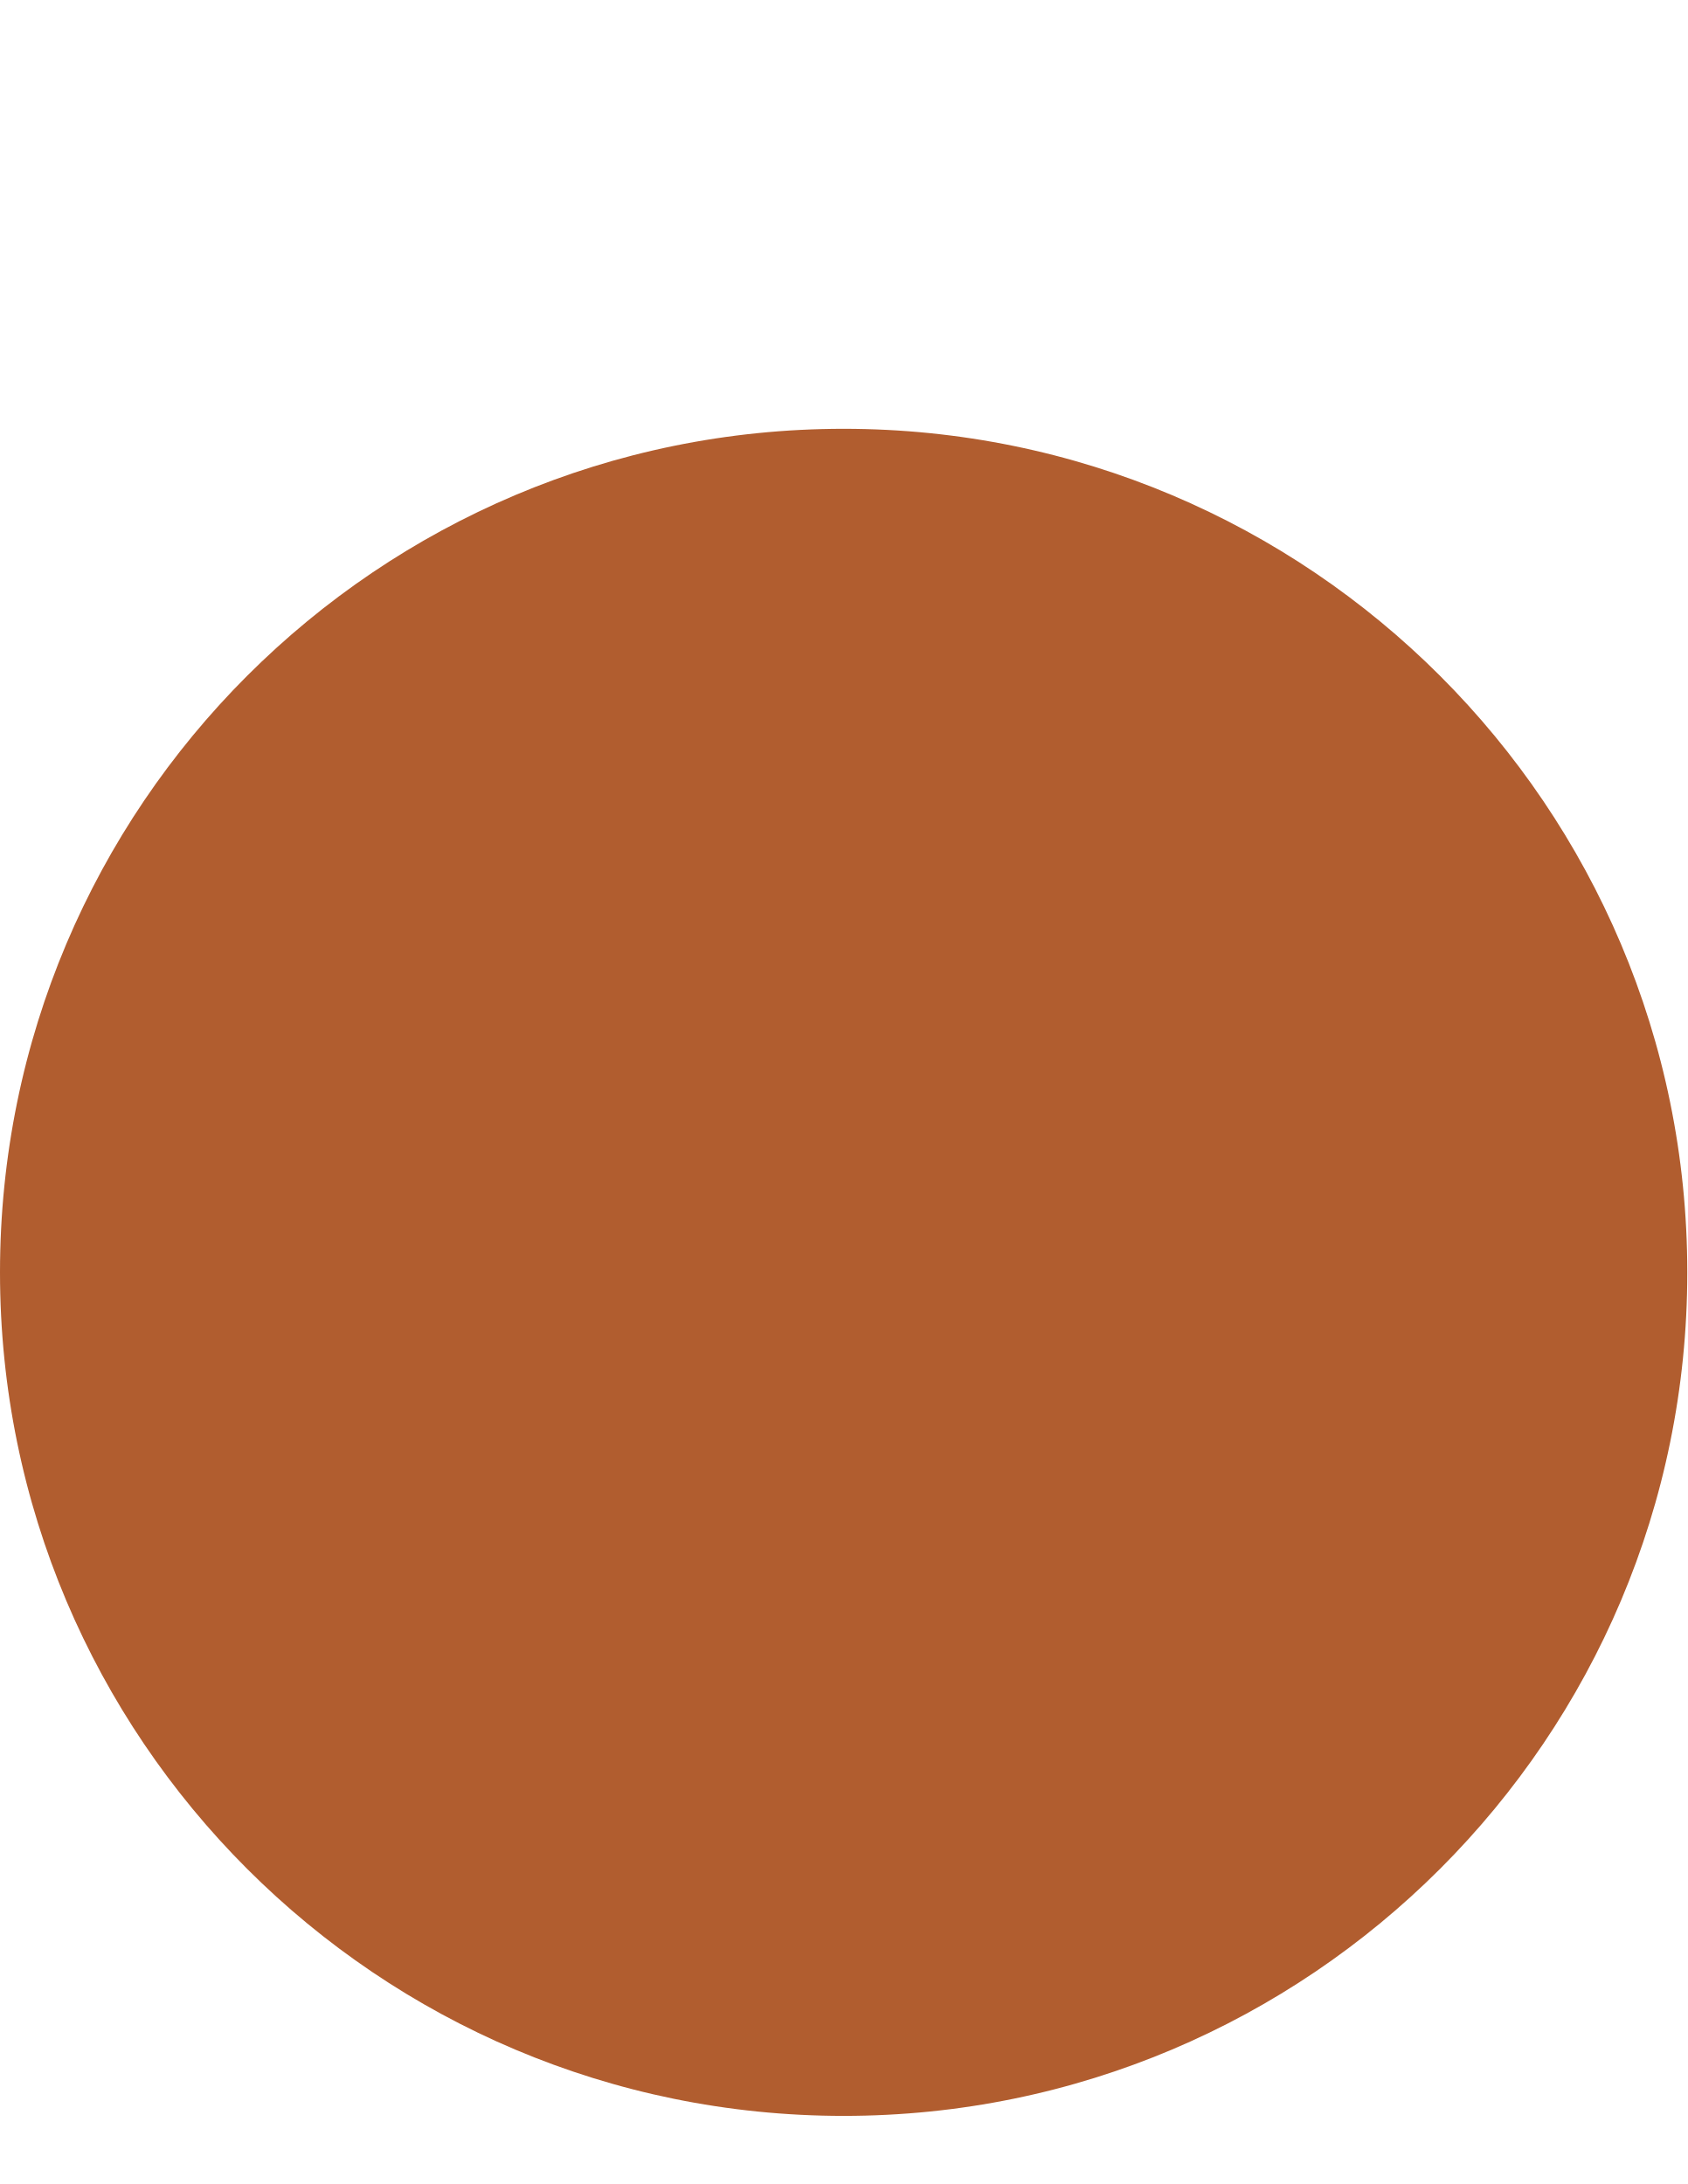
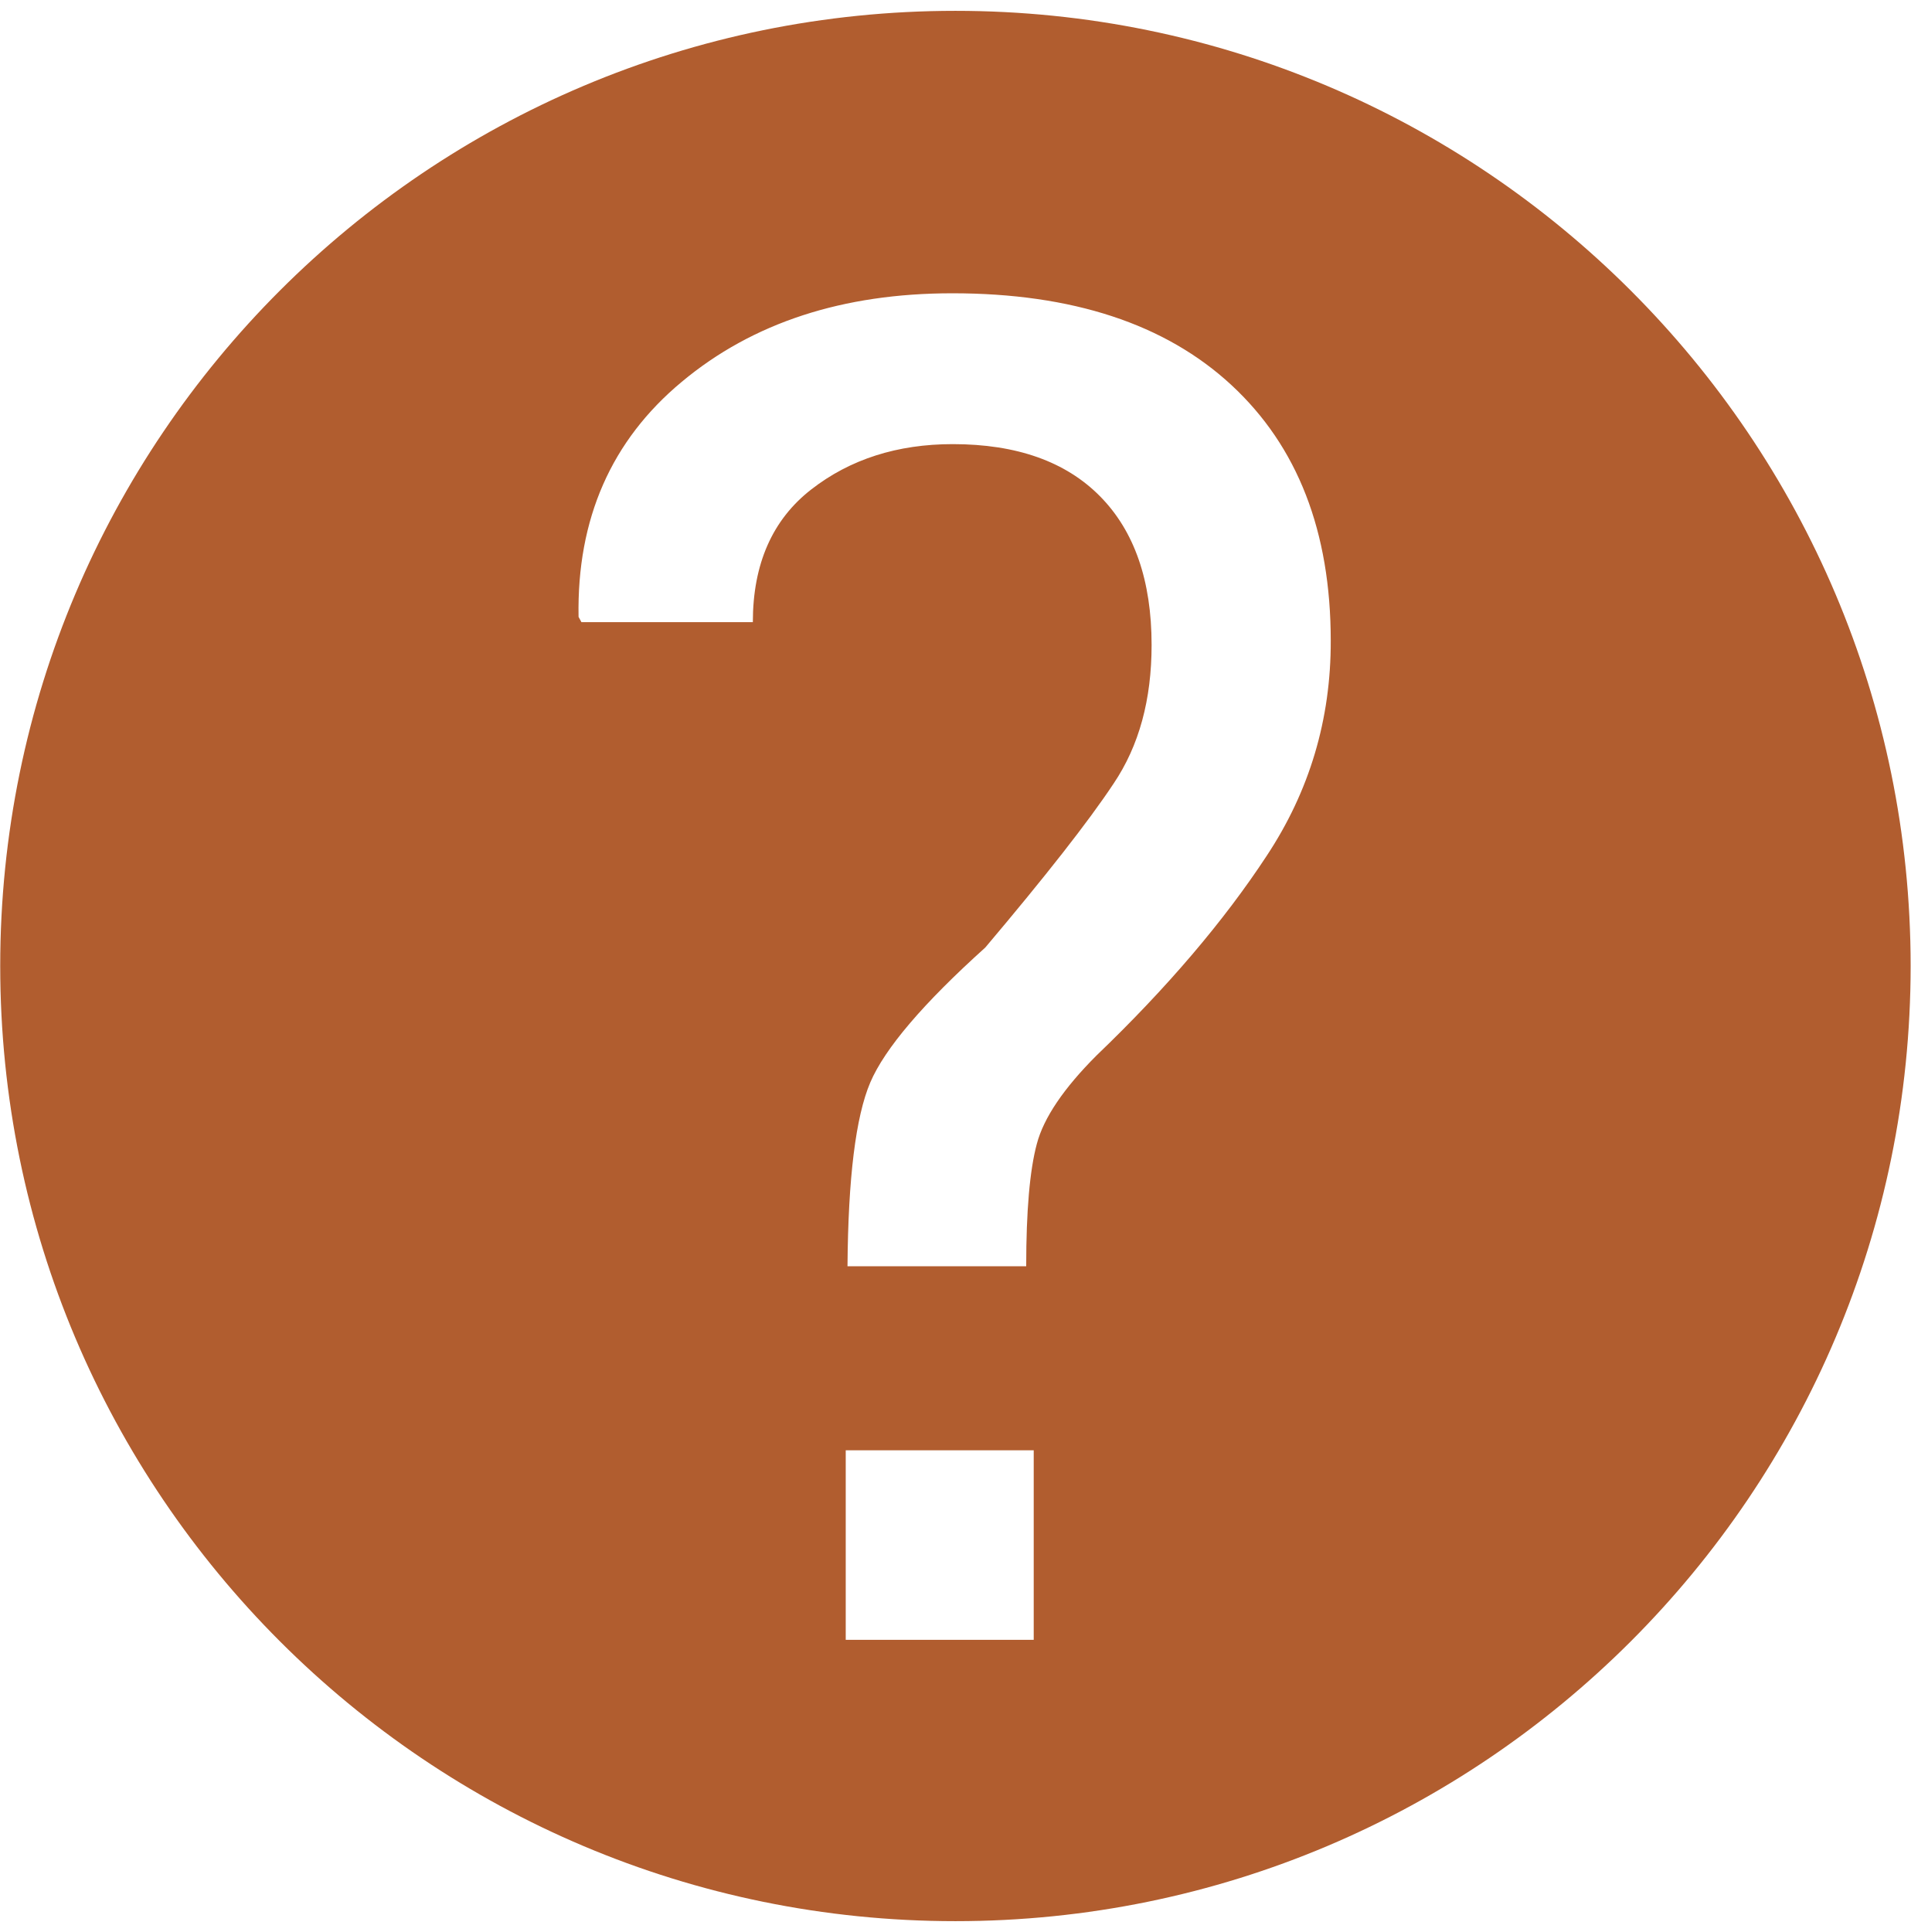
- <svg xmlns="http://www.w3.org/2000/svg" version="1.1" id="Layer_1" x="0px" y="0px" viewBox="0 0 612 792" enable-background="new 0 0 612 792" xml:space="preserve">
-   <path fill="#B15D2F" d="M305.9,155.5c168.9,0,305.9,137,305.9,305.9s-137,305.9-305.9,305.9S0,630.4,0,461.4S137,155.5,305.9,155.5z   M271.4,557.5c0.2-28.2,2.6-47.8,7.3-58.8c4.7-10.9,16.9-25.3,36.8-43.2c19.3-22.8,33-40.3,41.1-52.5c8.2-12.2,12.2-27,12.2-44.4  c0-20.6-5.5-36.5-16.5-47.6c-11-11.1-26.7-16.7-47.2-16.7c-17.7,0-32.9,4.8-45.3,14.5c-12.4,9.6-18.7,23.8-18.7,42.5h-54.9l-0.9-1.7  c-0.6-31.4,10.5-56.5,33.1-75.3c22.7-18.9,51.6-28.3,86.6-28.3c38.3,0,68.2,9.8,89.4,29.4c21.2,19.6,31.8,46.9,31.8,81.9  c0,25.1-6.9,48.1-20.6,68.9c-13.7,20.8-31.9,42.2-54.5,63.9c-10.5,10.5-16.9,20-19.1,28.3c-2.3,8.4-3.4,21.5-3.4,39.2H271.4z   M331,677.2h-60.2v-60.7H331V677.2z" />
+ <svg xmlns="http://www.w3.org/2000/svg" version="1.1" id="Layer_1" x="0px" y="0px" viewBox="0 236.5 864 873.5" enable-background="new 0 236.5 864 873.5" xml:space="preserve">
+   <g>
+     <path fill="#B15D2F" d="M432,241.4C193.5,241.4,0.1,434.6,0.1,673.2s193.4,431.9,431.9,431.9s431.9-193.4,431.9-431.9   S670.4,241.4,432,241.4z M467.4,977.9h-85v-85.7h85V977.9z M572.7,623.5c-19.3,29.4-45,59.6-76.9,90.2c-14.8,14.8-23.9,28.2-27,40   c-3.2,11.9-4.8,30.4-4.8,55.3h-80.8v-0.1c0.3-39.8,3.7-67.5,10.3-83c6.6-15.4,23.9-35.7,52-61c27.2-32.2,46.6-56.9,58-74.1   c11.6-17.2,17.2-38.1,17.2-62.7c0-29.1-7.8-51.5-23.3-67.2c-15.5-15.7-37.7-23.6-66.6-23.6c-25,0-46.4,6.8-64,20.5   c-17.5,13.6-26.4,33.6-26.4,60h-77.5l-1.3-2.4c-0.8-44.3,14.8-79.8,46.7-106.3c32-26.7,72.8-40,122.3-40   c54.1,0,96.3,13.8,126.2,41.5s44.9,66.2,44.9,115.6C601.8,561.7,592.1,594.2,572.7,623.5z" />
+   </g>
</svg>
